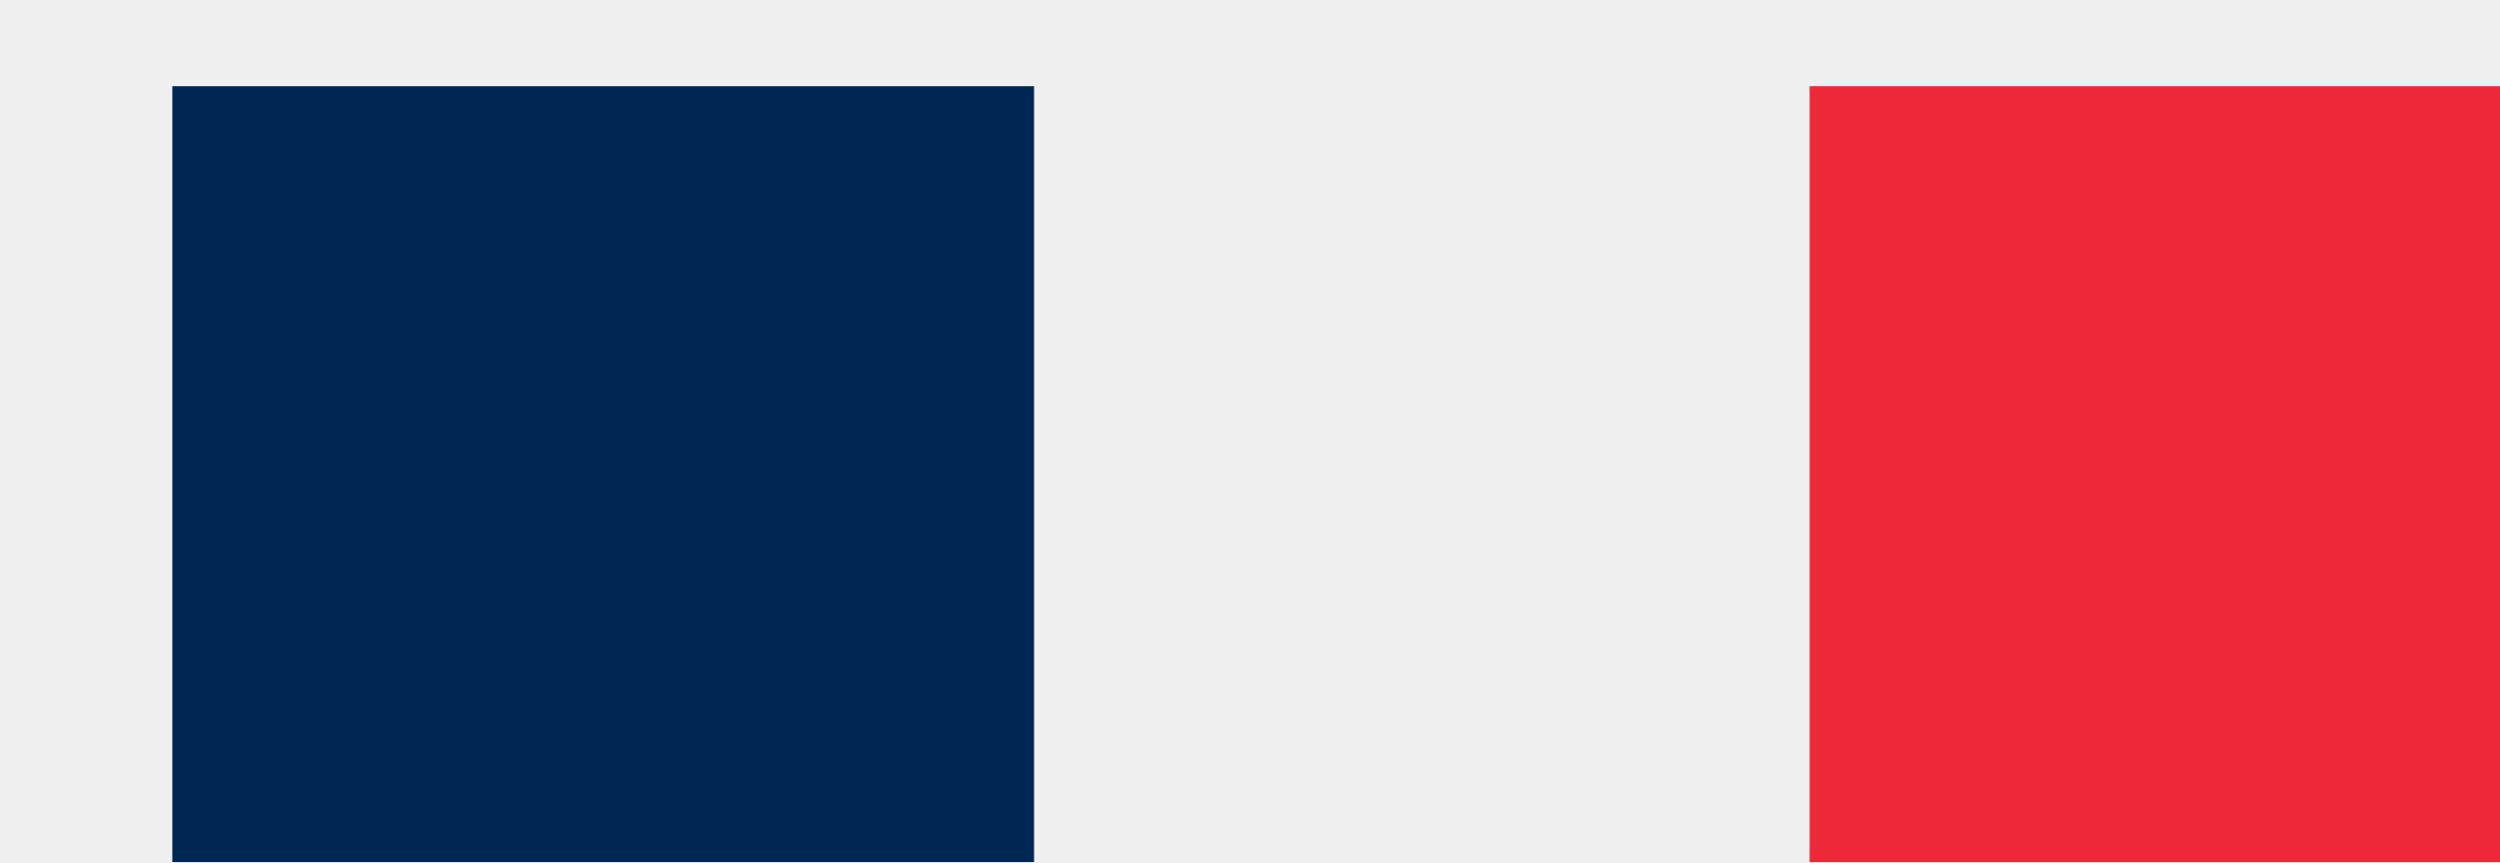
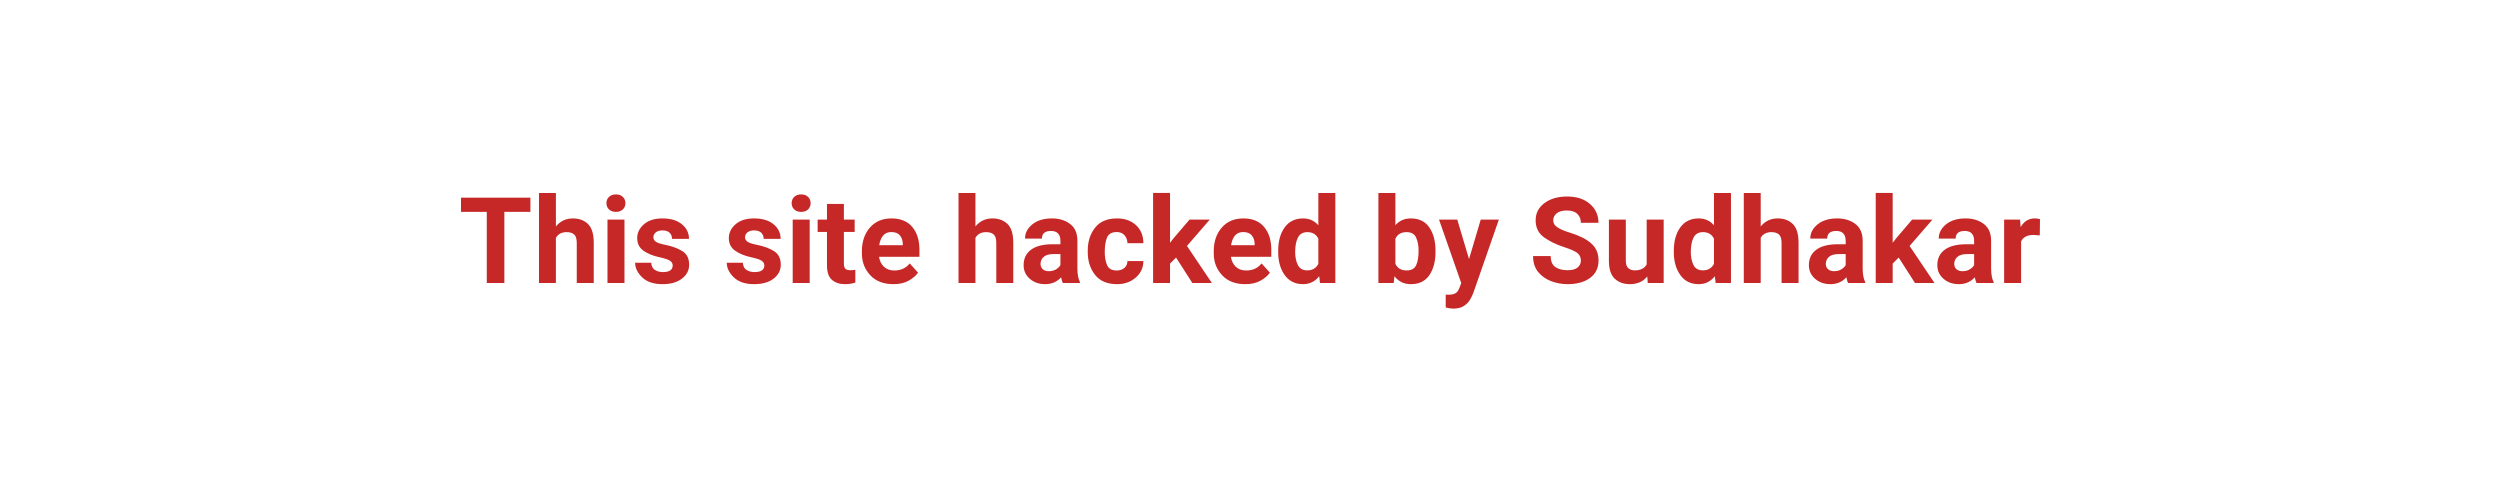
- <svg xmlns="http://www.w3.org/2000/svg">
-   <svg x="10">
-     <rect x="10" y="10" height="100" width="100" style="fill: #002654" />
-   </svg>
-   <svg x="200">
-     <rect x="10" y="10" height="100" width="100" style="fill: #ED2939" />
-   </svg>
+ <svg xmlns="http://www.w3.org/2000/svg" width="1000" height="200" viewBox="0 0 1000 200" role="img" aria-label="Site hacked">
+   <rect width="100%" height="100%" fill="#ffffff" />
+   <text x="50%" y="50%" dominant-baseline="middle" text-anchor="middle" font-family="Segoe UI, Roboto, Arial, Helvetica, sans-serif" font-size="48" font-weight="700" fill="#c62828">
+     This site hacked by Sudhakar
+   </text>
</svg>
